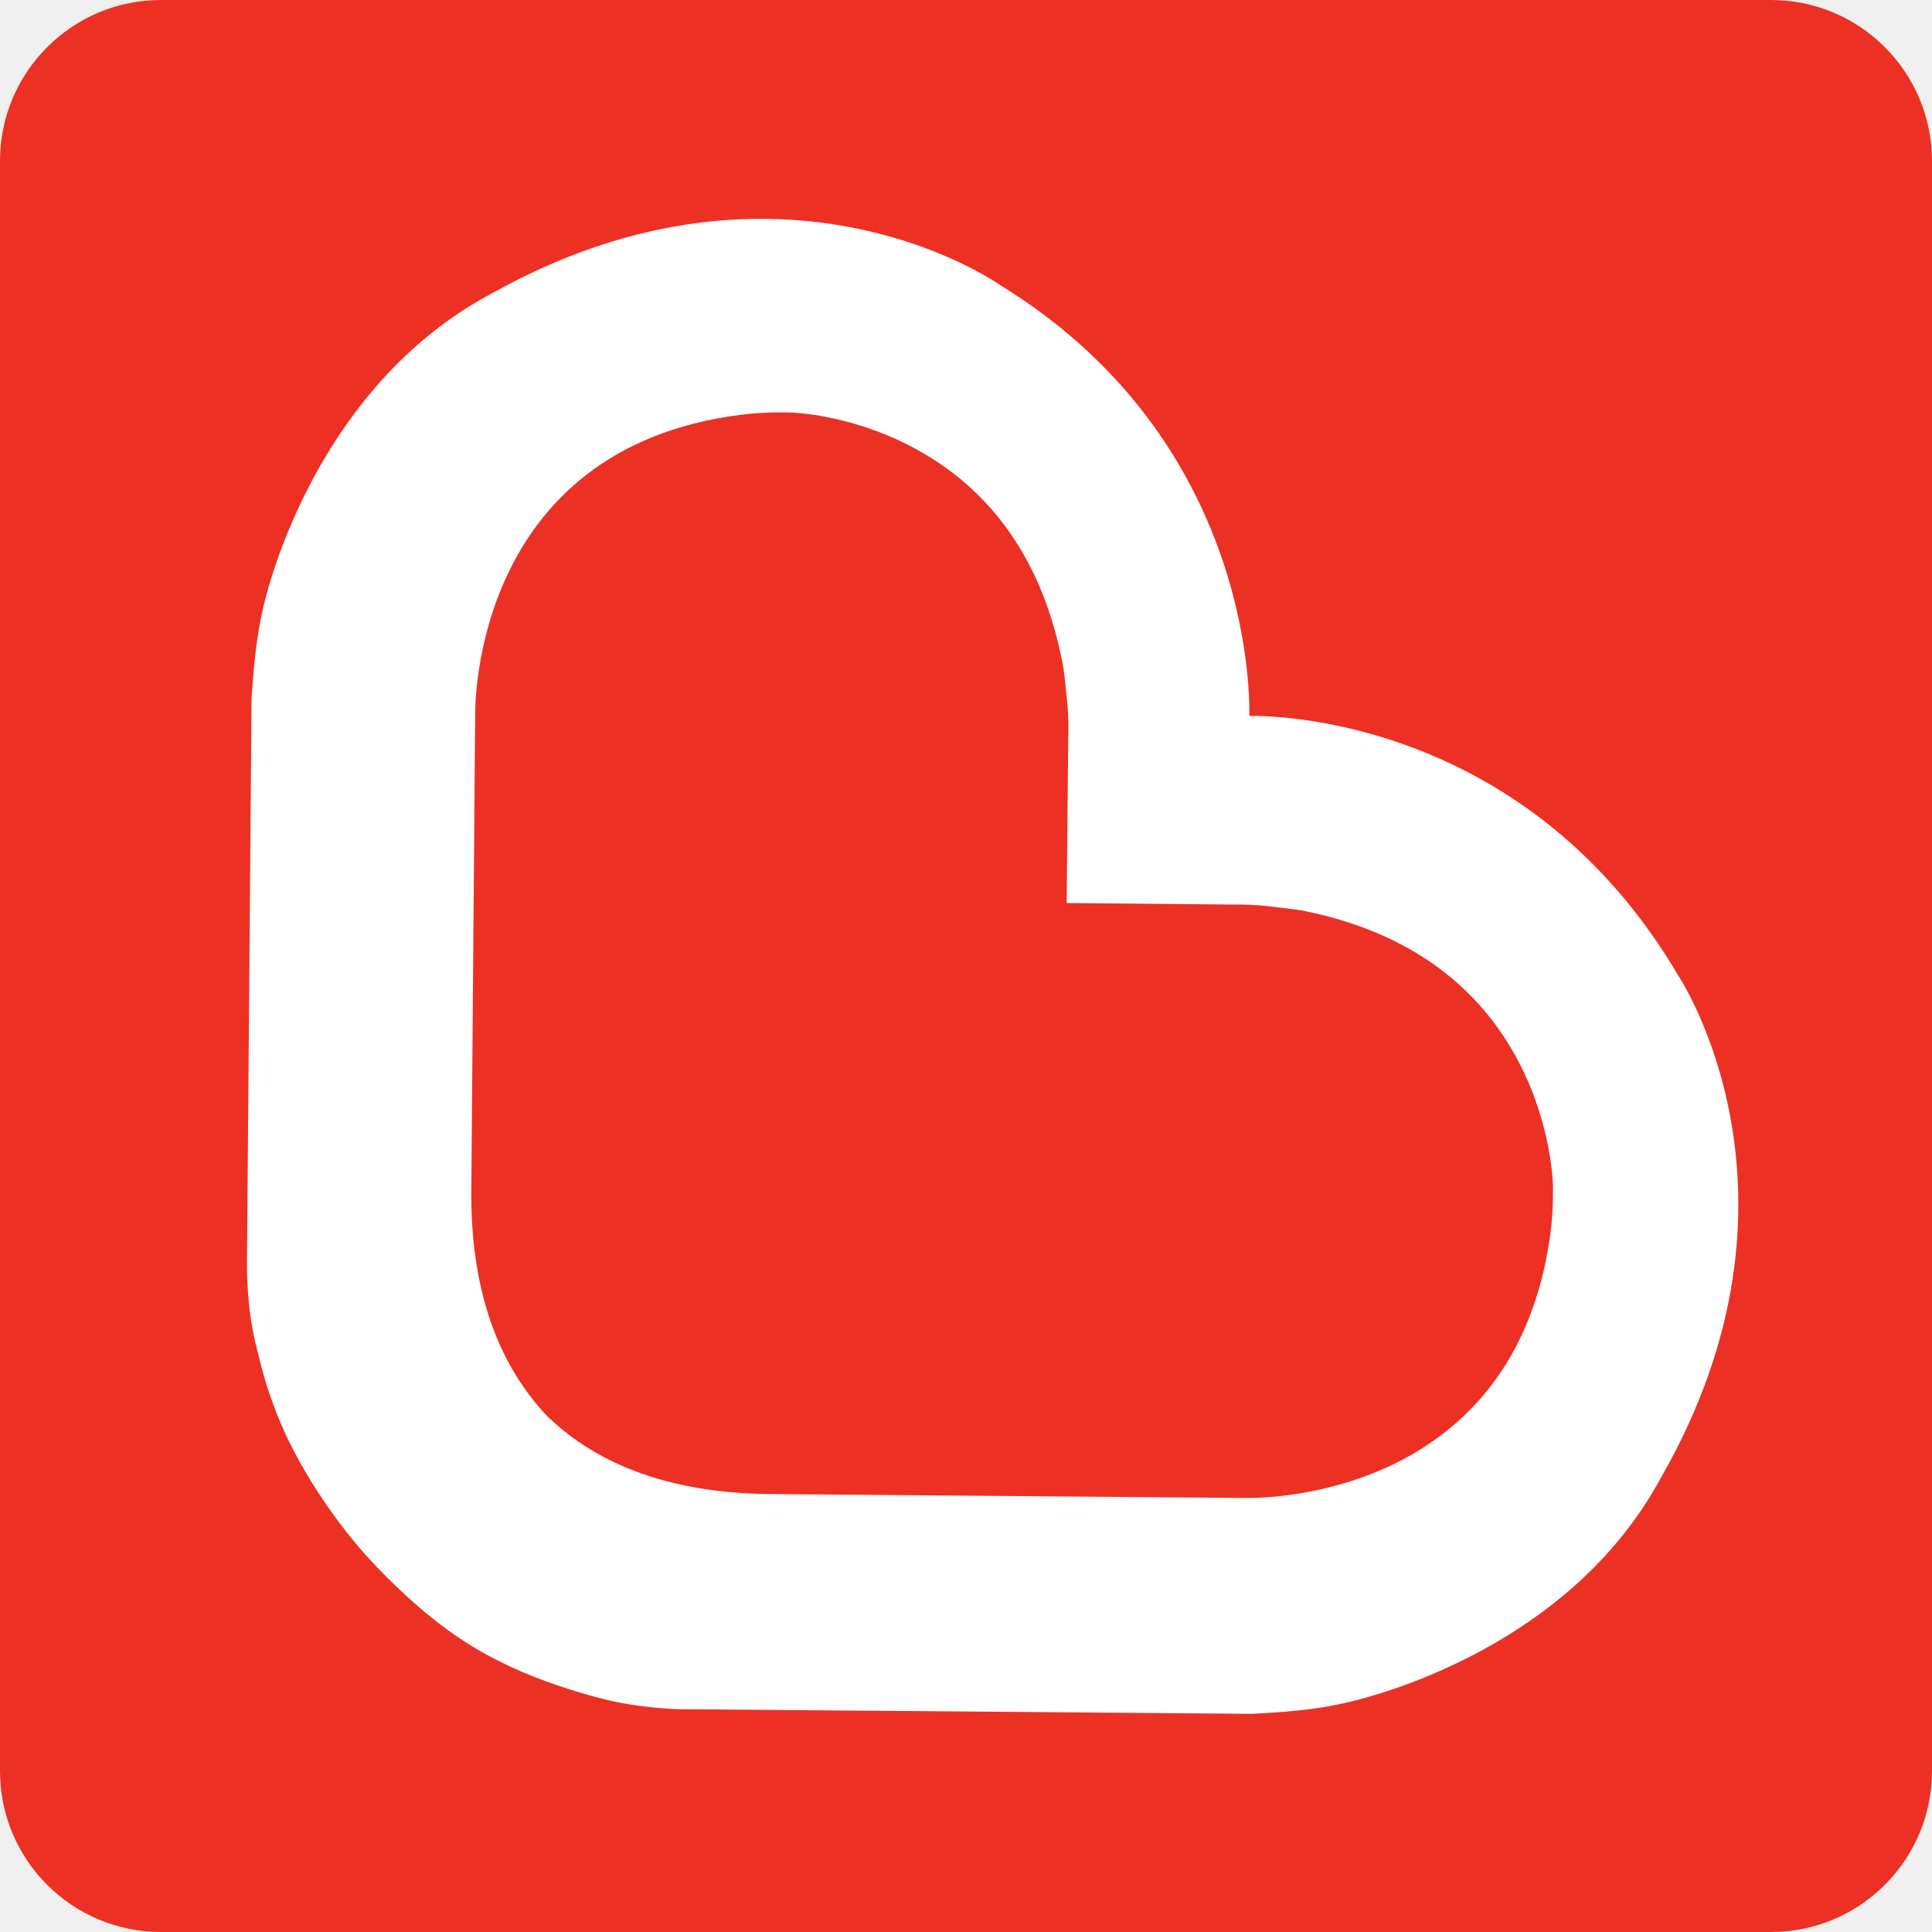
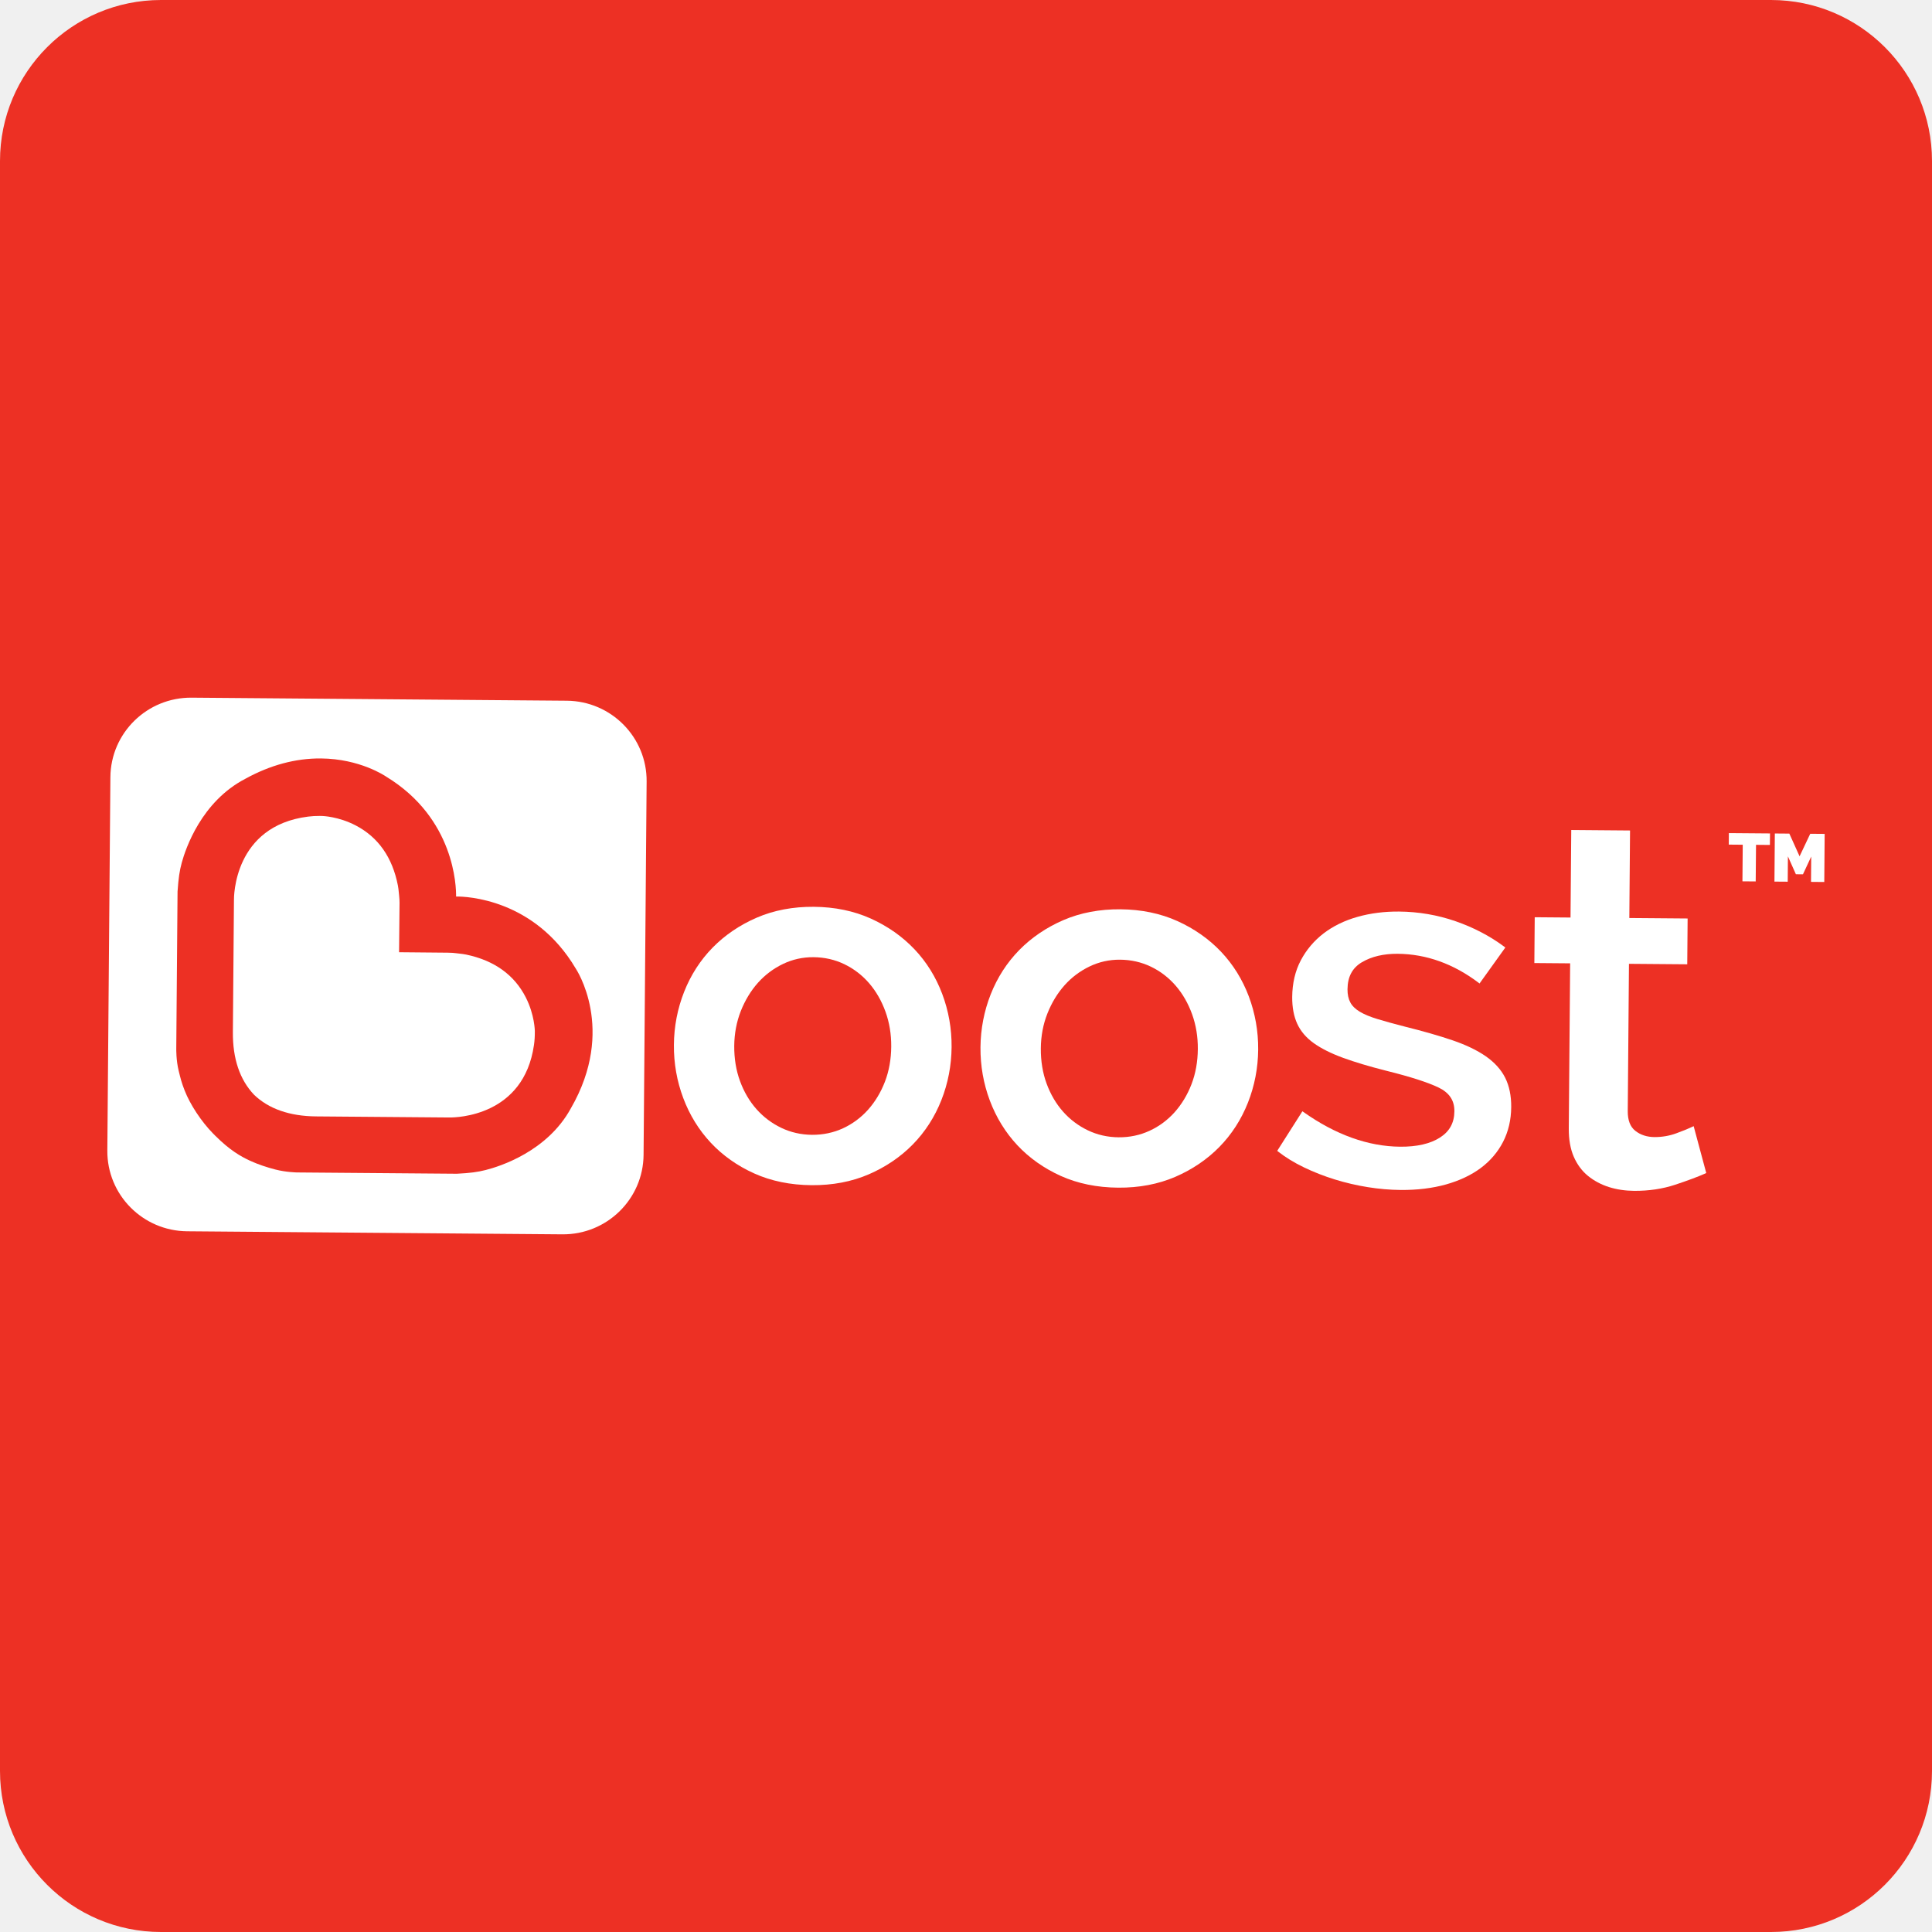
<svg xmlns="http://www.w3.org/2000/svg" width="180" height="180" viewBox="0 0 180 180" fill="none">
  <rect width="180" height="180" rx="15" fill="#ED3024" />
-   <rect x="3" y="3" width="175" height="175" rx="30" fill="white" />
-   <path d="M141.696 99.329C137.875 91.741 131.162 86.891 121.749 84.917C121.037 84.767 120.232 84.675 119.464 84.588L118.428 84.463C117.804 84.379 116.926 84.287 115.453 84.276L114.643 84.273L99.379 84.132L99.524 68.948C99.579 66.956 99.485 65.871 99.399 65.139L99.289 64.089C99.222 63.346 99.134 62.521 98.993 61.791C97.174 52.345 92.44 45.559 84.92 41.614C79.139 38.586 73.829 38.438 73.775 38.438L72.931 38.422C71.453 38.416 70.32 38.477 69.021 38.643C44.169 41.79 44.253 65.648 44.269 66.667L43.911 110.932C43.838 119.814 46.205 126.875 50.951 131.908C55.836 136.656 62.841 139.126 71.718 139.197L116.196 139.563C118.716 139.583 140.994 139.074 144.401 115.27C144.616 113.76 144.697 112.478 144.69 110.546C144.686 110.482 144.631 105.161 141.696 99.329Z" fill="#ED3024" />
-   <path d="M154.722 137.714C146.87 152.215 130.954 157.239 126.269 158.43C123.528 159.127 121.108 159.444 116.675 159.674H116.624L63.318 159.242C63.287 159.242 59.684 159.191 56.051 158.253C53.502 157.596 50.262 156.546 47.633 155.314C44.499 153.856 40.921 151.825 36.003 146.907L35.218 146.108C31.337 142.116 27.634 136.473 25.798 131.731C24.738 129.027 24.44 127.708 23.814 125.168C22.949 121.644 23.008 117.899 23.011 117.607L23.436 65.044C23.747 60.489 24.103 58.065 24.844 55.335C26.11 50.667 31.394 34.843 46.085 27.194C54.351 22.614 62.84 20.318 71.284 20.388C84.33 20.496 92.744 26.261 93.099 26.508C115.965 40.499 116.452 63.46 116.402 66.698C119.761 66.644 142.53 67.46 156.306 90.805C156.382 90.911 169.971 111.194 154.722 137.714ZM153.337 1.022L28.117 0.001C13.274 -0.118 1.141 11.818 1.022 26.66L0.001 151.886C-0.123 166.731 11.818 178.857 26.659 178.978L151.877 179.999C166.724 180.123 178.854 168.191 178.978 153.344L179.999 28.12C180.118 13.28 168.186 1.144 153.337 1.022Z" fill="#ED3024" />
+   <path d="M48.993 92.938C47.926 90.831 46.053 89.483 43.425 88.935C43.226 88.893 43.002 88.868 42.787 88.843L42.498 88.809C42.324 88.785 42.079 88.76 41.668 88.757L41.441 88.756L37.181 88.717L37.221 84.499C37.236 83.946 37.21 83.644 37.186 83.441L37.156 83.149C37.137 82.943 37.112 82.714 37.073 82.511C36.565 79.887 35.244 78.002 33.145 76.906C31.531 76.065 30.049 76.024 30.033 76.024L29.798 76.019C29.385 76.018 29.069 76.035 28.707 76.081C21.769 76.955 21.793 83.582 21.797 83.865L21.697 96.161C21.677 98.629 22.338 100.59 23.662 101.988C25.026 103.307 26.982 103.993 29.459 104.013L41.875 104.114C42.578 104.12 48.797 103.979 49.748 97.366C49.808 96.947 49.831 96.591 49.829 96.054C49.828 96.036 49.812 94.558 48.993 92.938Z" fill="white" />
+   <path d="M53.189 103.254C50.997 107.282 46.555 108.678 45.247 109.008C44.482 109.202 43.806 109.29 42.569 109.354H42.554L27.675 109.234C27.666 109.234 26.66 109.22 25.646 108.959C24.935 108.777 24.03 108.485 23.296 108.143C22.422 107.738 21.423 107.174 20.05 105.808L19.831 105.586C18.748 104.477 17.714 102.909 17.201 101.592C16.905 100.841 16.822 100.474 16.648 99.769C16.406 98.79 16.422 97.75 16.423 97.668L16.542 83.068C16.629 81.802 16.728 81.129 16.935 80.371C17.288 79.074 18.763 74.679 22.864 72.554C25.172 71.282 27.541 70.644 29.898 70.663C33.54 70.693 35.889 72.295 35.988 72.363C42.371 76.25 42.507 82.628 42.493 83.527C43.43 83.512 49.786 83.739 53.632 90.224C53.653 90.253 57.446 95.887 53.189 103.254ZM52.803 65.284L17.849 65C13.705 64.967 10.318 68.283 10.285 72.406L10 107.19C9.966 111.314 13.299 114.683 17.442 114.716L52.395 115C56.54 115.034 59.925 111.72 59.96 107.596L60.245 72.811C60.278 68.689 56.948 65.318 52.803 65.284Z" fill="white" />
+   <path d="M75.79 89.179C74.796 89.171 73.842 89.382 72.954 89.807C72.063 90.234 71.277 90.825 70.618 91.561C69.957 92.302 69.42 93.187 69.021 94.192C68.624 95.198 68.418 96.29 68.407 97.442C68.399 98.623 68.579 99.728 68.946 100.723C69.311 101.721 69.825 102.597 70.473 103.33C71.121 104.063 71.897 104.65 72.779 105.074C73.661 105.499 74.628 105.719 75.653 105.728C76.679 105.735 77.65 105.531 78.539 105.122C79.428 104.711 80.213 104.129 80.873 103.393C81.534 102.651 82.062 101.775 82.445 100.785C82.827 99.795 83.025 98.693 83.034 97.513C83.044 96.362 82.864 95.266 82.497 94.253C82.132 93.242 81.617 92.348 80.97 91.599C80.322 90.851 79.546 90.256 78.663 89.83C77.783 89.406 76.815 89.187 75.79 89.179ZM75.615 110.421C73.64 110.405 71.839 110.036 70.263 109.324C68.689 108.614 67.33 107.652 66.222 106.467C65.114 105.283 64.25 103.884 63.658 102.306C63.066 100.73 62.771 99.063 62.786 97.348C62.799 95.634 63.121 93.972 63.74 92.405C64.357 90.839 65.251 89.453 66.395 88.285C67.538 87.12 68.922 86.181 70.507 85.495C72.092 84.809 73.884 84.468 75.829 84.485C77.772 84.5 79.556 84.87 81.133 85.581C82.706 86.293 84.073 87.254 85.197 88.438C86.322 89.624 87.192 91.025 87.784 92.6C88.379 94.178 88.673 95.846 88.658 97.559C88.644 99.27 88.323 100.933 87.704 102.501C87.084 104.069 86.191 105.454 85.048 106.621C83.905 107.787 82.521 108.726 80.938 109.411C79.349 110.097 77.559 110.436 75.615 110.421Z" fill="white" />
+   <path d="M104.354 89.412C103.36 89.403 102.406 89.614 101.518 90.04C100.626 90.467 99.841 91.057 99.182 91.794C98.521 92.535 97.983 93.42 97.585 94.425C97.186 95.43 96.981 96.523 96.972 97.673C96.962 98.854 97.142 99.959 97.509 100.956C97.875 101.952 98.388 102.828 99.036 103.562C99.684 104.295 100.46 104.882 101.344 105.306C102.225 105.73 103.192 105.951 104.217 105.959C105.243 105.967 106.213 105.763 107.101 105.352C107.99 104.944 108.776 104.361 109.437 103.624C110.097 102.883 110.626 102.008 111.008 101.018C111.391 100.027 111.589 98.924 111.599 97.744C111.609 96.596 111.429 95.498 111.062 94.485C110.695 93.474 110.182 92.58 109.533 91.831C108.885 91.083 108.109 90.488 107.227 90.063C106.345 89.639 105.379 89.42 104.354 89.412ZM104.179 110.652C102.204 110.638 100.403 110.267 98.826 109.557C97.253 108.845 95.894 107.883 94.785 106.699C93.678 105.515 92.815 104.116 92.221 102.537C91.629 100.962 91.336 99.294 91.349 97.58C91.363 95.866 91.684 94.203 92.302 92.637C92.921 91.071 93.815 89.685 94.958 88.517C96.103 87.352 97.485 86.413 99.068 85.727C100.657 85.04 102.447 84.701 104.391 84.717C106.335 84.732 108.121 85.102 109.696 85.814C111.269 86.524 112.637 87.486 113.762 88.671C114.885 89.857 115.756 91.257 116.349 92.832C116.941 94.411 117.236 96.078 117.222 97.79C117.207 99.502 116.887 101.164 116.267 102.732C115.648 104.3 114.754 105.686 113.613 106.852C112.469 108.019 111.086 108.958 109.501 109.643C107.914 110.328 106.123 110.668 104.179 110.652Z" fill="white" />
+   <path d="M130.512 110.867C129.495 110.859 128.455 110.77 127.424 110.602C126.383 110.435 125.355 110.194 124.364 109.888C123.365 109.579 122.402 109.202 121.497 108.767C120.588 108.331 119.775 107.834 119.08 107.289L118.997 107.221L121.341 103.535L121.444 103.607C124.442 105.726 127.471 106.812 130.45 106.836C132.007 106.849 133.254 106.562 134.156 105.985C135.056 105.41 135.494 104.609 135.502 103.534C135.513 102.532 135.034 101.811 134.041 101.329C133.027 100.838 131.378 100.31 129.146 99.757C127.591 99.364 126.244 98.961 125.141 98.559C124.028 98.153 123.107 97.694 122.409 97.194C121.698 96.689 121.177 96.078 120.859 95.379C120.541 94.687 120.384 93.846 120.392 92.884C120.402 91.607 120.672 90.458 121.195 89.469C121.716 88.484 122.433 87.639 123.322 86.958C124.206 86.282 125.267 85.763 126.472 85.423C127.672 85.083 128.975 84.917 130.344 84.928C132.16 84.943 133.933 85.246 135.615 85.83C137.298 86.414 138.825 87.214 140.156 88.207L140.249 88.277L137.845 91.63L137.749 91.555C135.411 89.791 132.878 88.884 130.215 88.862C128.911 88.853 127.791 89.115 126.887 89.648C125.993 90.176 125.554 91 125.544 92.167C125.54 92.65 125.628 93.063 125.805 93.393C125.98 93.722 126.277 94.012 126.683 94.255C127.098 94.508 127.658 94.737 128.343 94.945C129.032 95.155 129.894 95.392 130.906 95.652C132.608 96.075 134.1 96.504 135.334 96.924C136.574 97.347 137.614 97.846 138.425 98.409C139.244 98.979 139.853 99.653 140.235 100.413C140.616 101.173 140.805 102.094 140.796 103.149C140.787 104.333 140.533 105.417 140.043 106.374C139.553 107.331 138.853 108.152 137.963 108.818C137.076 109.48 135.984 109.996 134.721 110.352C133.455 110.706 132.04 110.879 130.512 110.867Z" fill="white" />
+   <path d="M152.236 110.948C151.404 110.941 150.615 110.822 149.893 110.593C149.169 110.362 148.516 110.014 147.956 109.561C147.392 109.103 146.945 108.503 146.626 107.774C146.31 107.049 146.153 106.162 146.16 105.138L146.287 89.752L142.952 89.725L142.987 85.457L146.322 85.484L146.39 77.329L151.867 77.374L151.801 85.529L157.232 85.573L157.197 89.841L151.767 89.797L151.654 103.523C151.648 104.367 151.883 104.982 152.357 105.355C152.836 105.736 153.435 105.932 154.136 105.939C154.849 105.943 155.544 105.824 156.193 105.582C156.857 105.338 157.354 105.135 157.663 104.984L157.794 104.92L158.968 109.291L158.875 109.332C158.171 109.644 157.226 109.996 156.067 110.38C154.897 110.768 153.609 110.959 152.236 110.948Z" fill="white" />
+   <path d="M164.898 78.722L163.605 78.711L163.575 82.121L162.339 82.111L162.367 78.702L161.066 78.691L161.075 77.618L164.908 77.649L164.898 78.722Z" fill="white" />
+   <path d="M168.728 82.163L168.747 79.803L167.978 81.457L167.318 81.452L166.576 79.785L166.558 82.146L165.321 82.137L165.357 77.654L166.709 77.665L167.662 79.781L168.656 77.681L170 77.692L169.964 82.174L168.728 82.163Z" fill="white" />
</svg>
